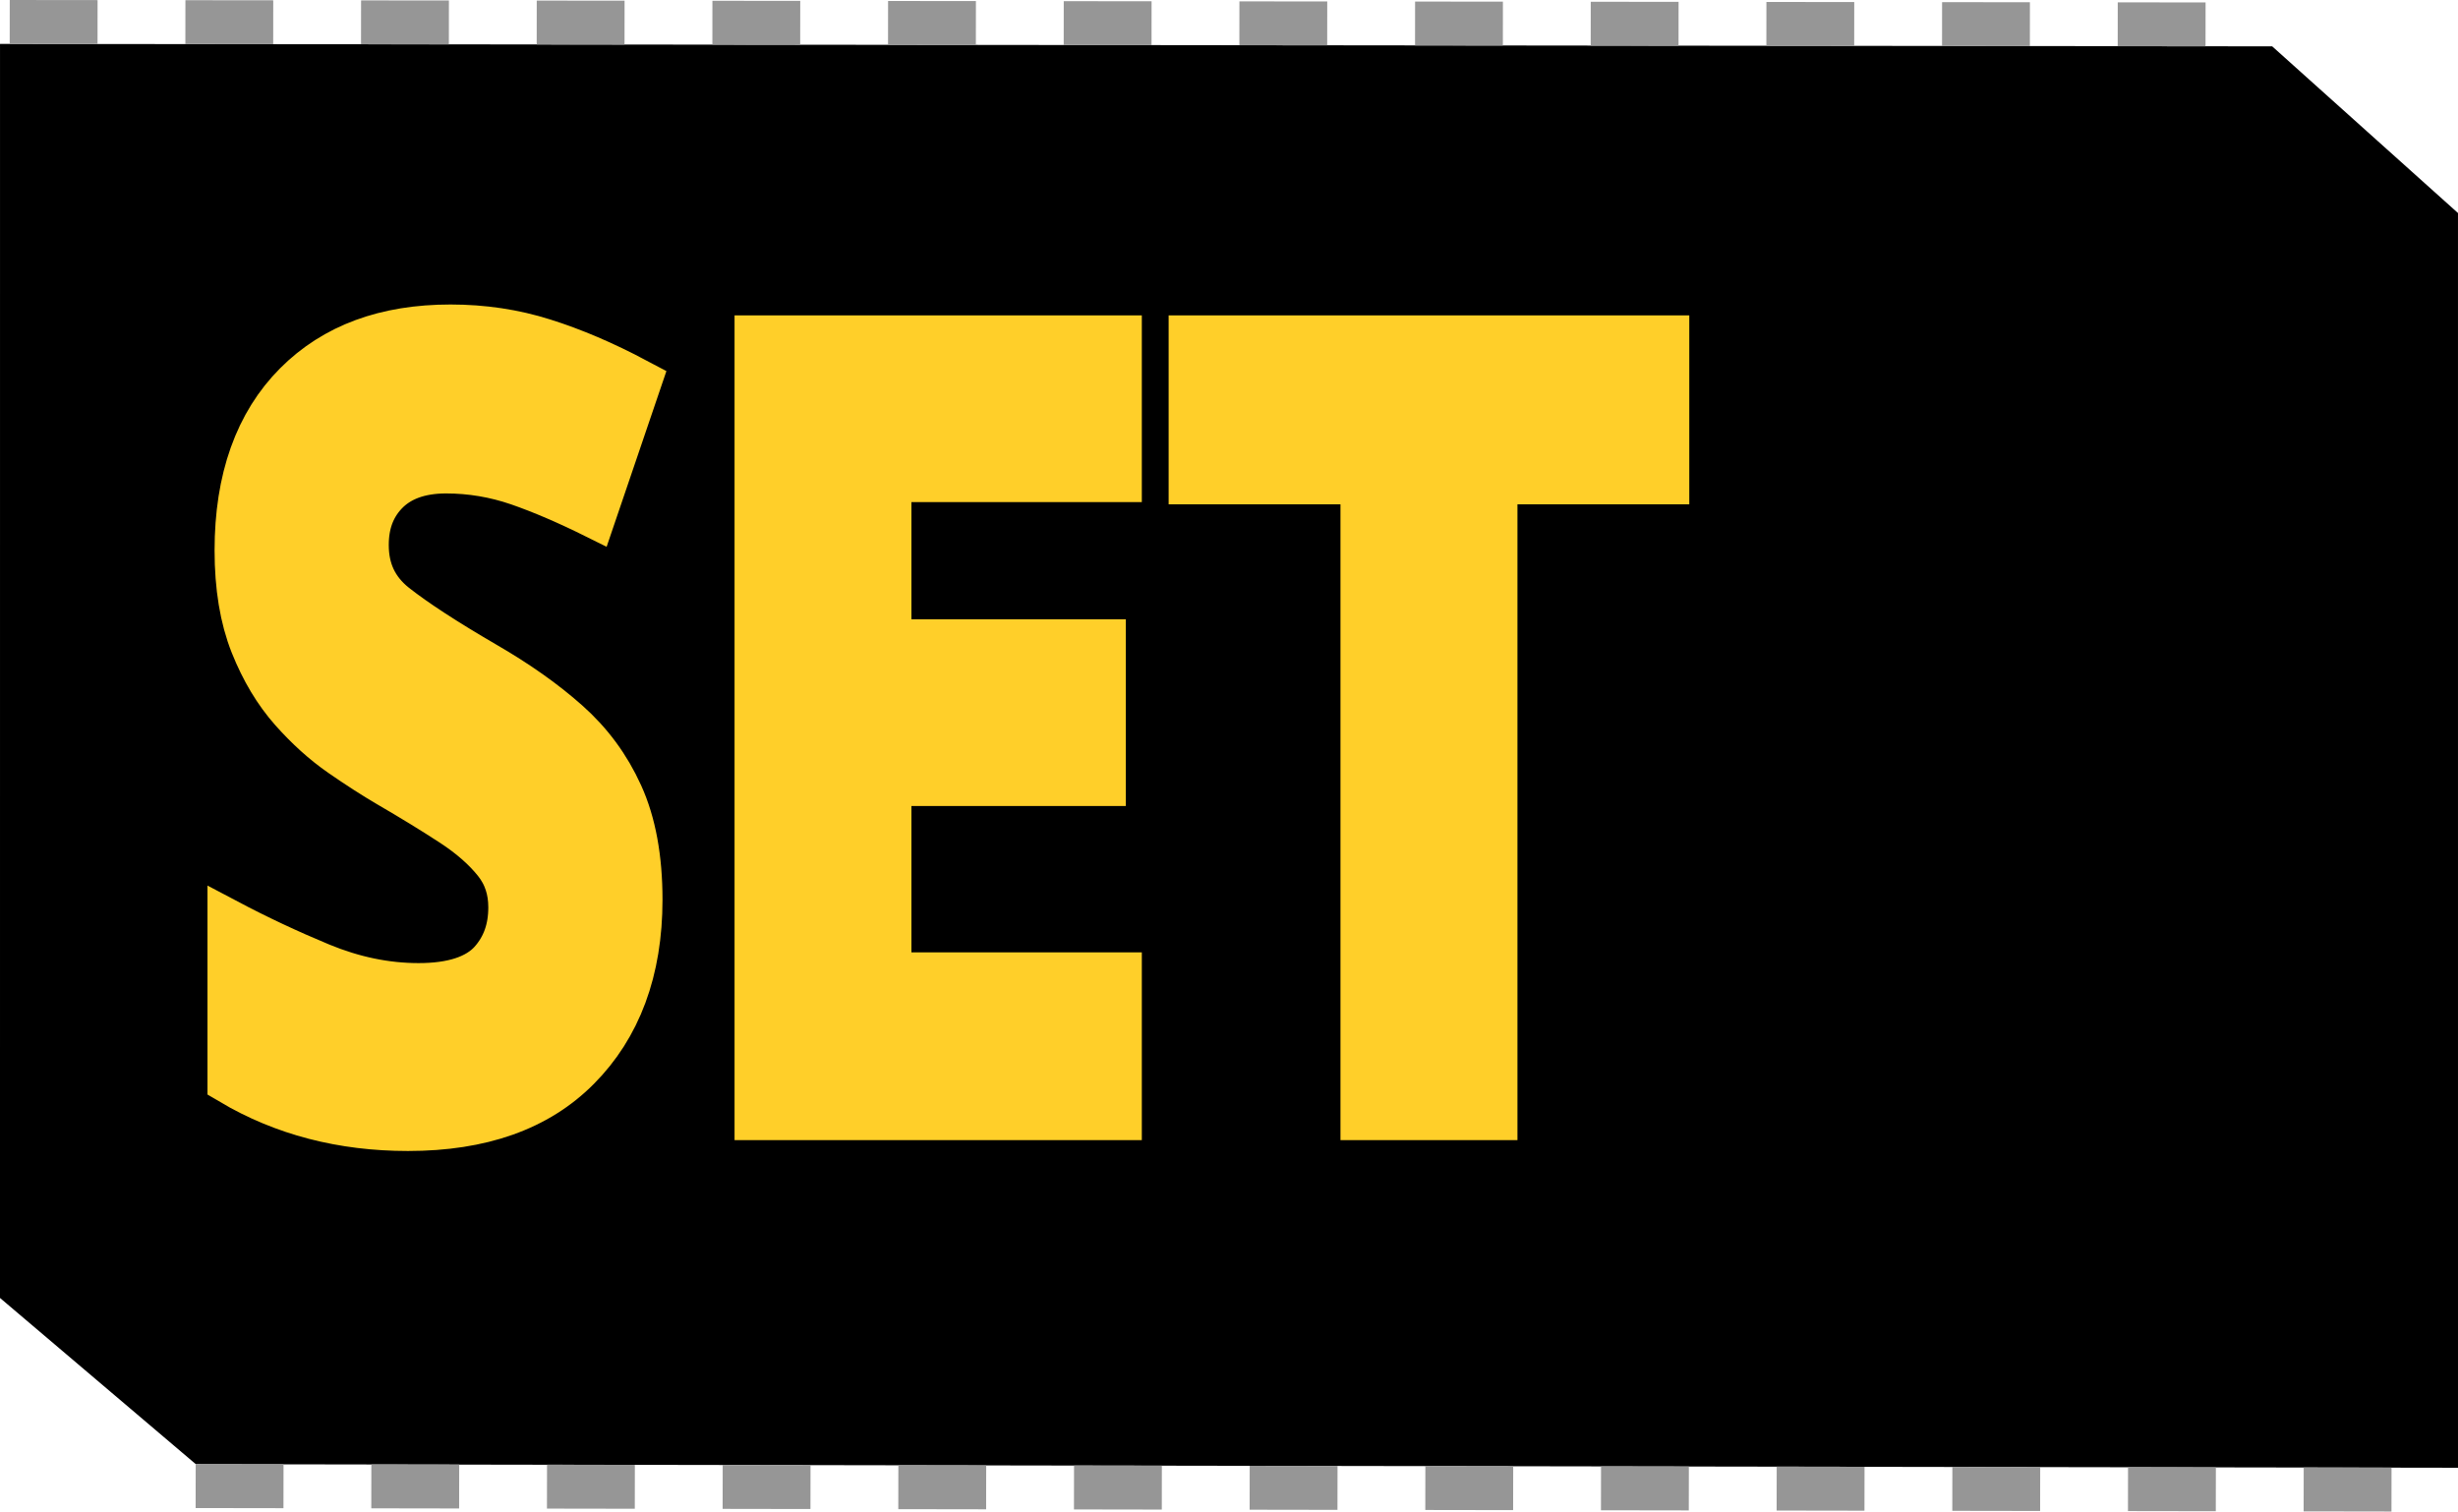
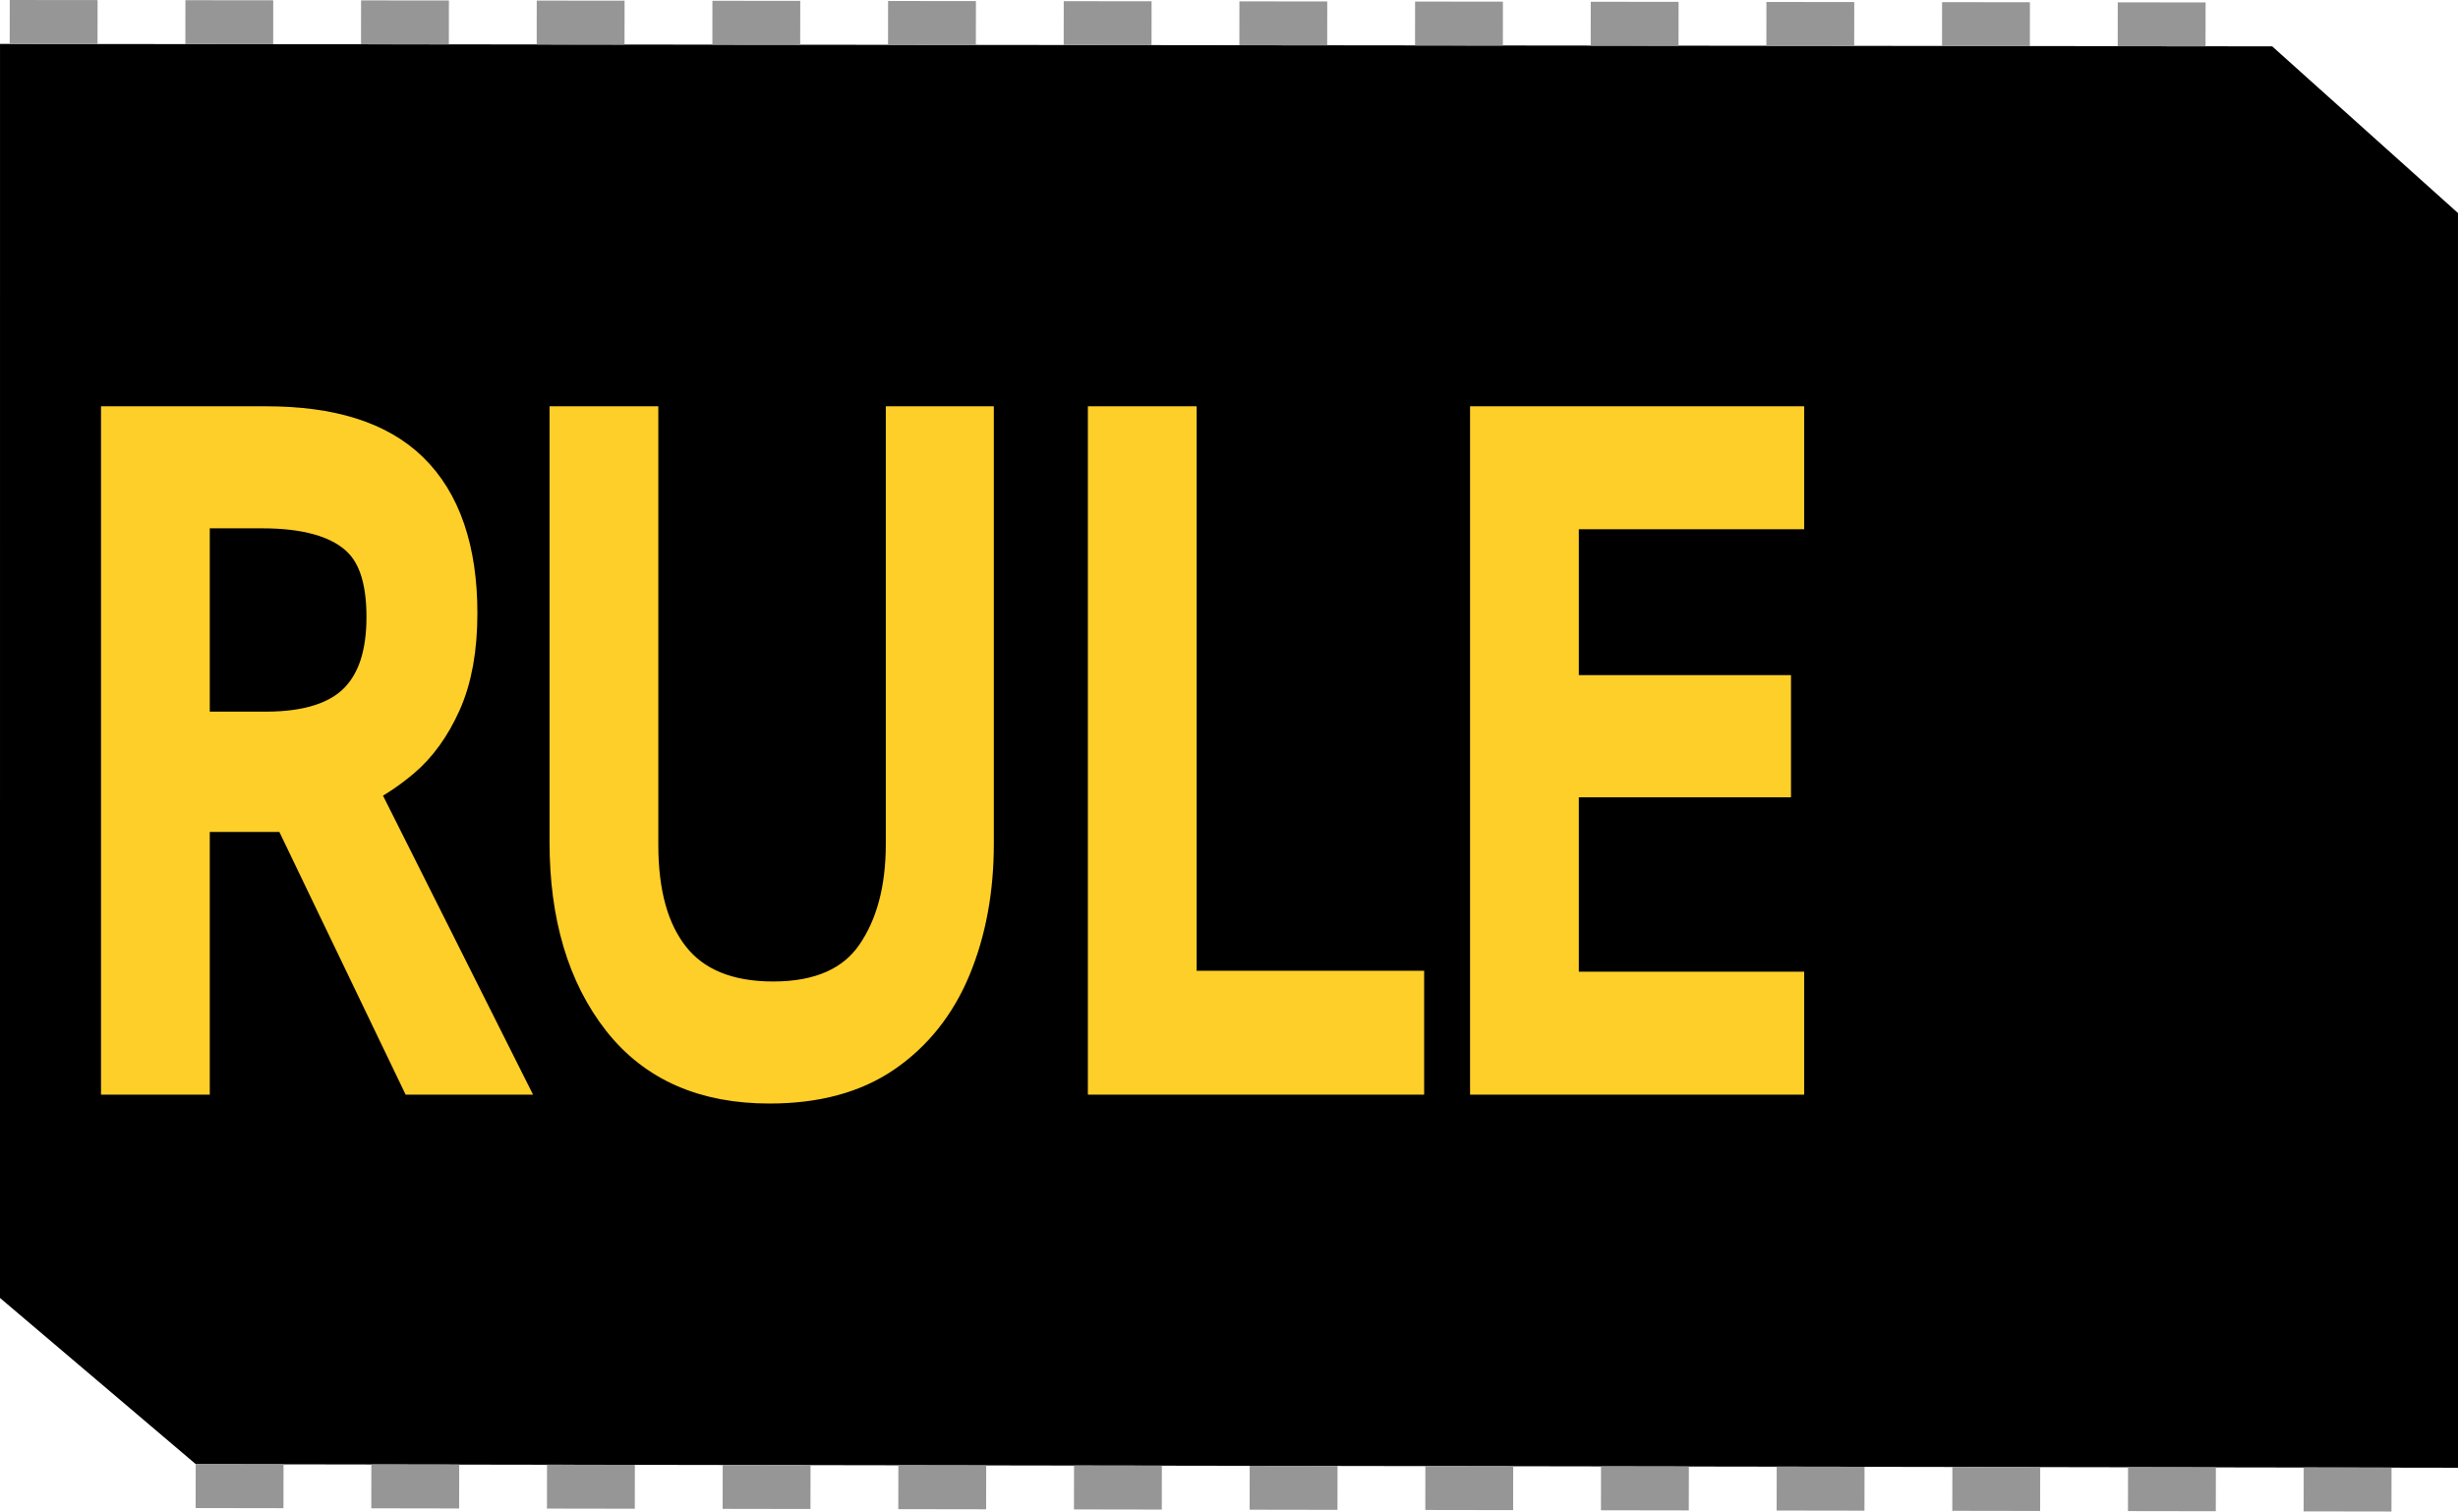
<svg xmlns="http://www.w3.org/2000/svg" width="91.458mm" height="56.251mm" viewBox="0 0 324.063 199.314" id="svg2" version="1.1">
  <defs id="defs4" />
  <g id="layer1" transform="translate(1.568101,-32.49709)">
    <g id="g4182" transform="translate(-1.568331,38.22731)">
      <g transform="translate(1.335999,0.08918376)" id="layer2">
        <path id="path4210" d="M -1.333,-0.03 298.229,0.292 322.725,22.269 322.727,187.71 24.481,187.239 -1.336,165.321 Z" style="display:inline;fill:#000000;fill-opacity:1;fill-rule:evenodd;stroke:#000000;stroke-width:0;stroke-linecap:butt;stroke-linejoin:miter;stroke-miterlimit:4;stroke-dasharray:none;stroke-opacity:1" />
      </g>
      <g transform="translate(1.335999,0.08918376)" style="display:inline" id="layer1-1">
        <flowRoot style="font-style:normal;font-weight:normal;font-size:40px;line-height:125%;font-family:sans-serif;letter-spacing:0px;word-spacing:0px;fill:#000000;fill-opacity:1;stroke:none;stroke-width:1px;stroke-linecap:butt;stroke-linejoin:miter;stroke-opacity:1" id="flowRoot4172" xml:space="preserve">
          <flowRegion id="flowRegion4174">
            <rect y="31.648" x="39.286" height="347.857" width="694.286" id="rect4176" />
          </flowRegion>
          <flowPara id="flowPara4178" />
        </flowRoot>
-         <text transform="scale(0.9050493,1.104912)" id="text4180" y="127.649" x="25.954" style="font-style:normal;font-weight:normal;font-size:251.277px;line-height:125%;font-family:sans-serif;letter-spacing:0px;word-spacing:0px;fill:#ffcf29;fill-opacity:1;stroke:#ffcf29;stroke-width:6.282px;stroke-linecap:butt;stroke-linejoin:miter;stroke-opacity:1" xml:space="preserve">
-           <tspan style="font-style:normal;font-variant:normal;font-weight:bold;font-stretch:normal;font-size:129.047px;font-family:Orbitron;-inkscape-font-specification:'Orbitron Bold';fill:#ffcf29;fill-opacity:1;stroke:#ffcf29;stroke-width:6.282px;stroke-opacity:1" id="tspan4184" y="127.649" x="25.954">SET</tspan>
+         <text transform="scale(0.9050493,1.104912)" id="text4180" y="122.219" x="6.066" style="font-style:normal;font-weight:normal;font-size:251.277px;line-height:125%;font-family:sans-serif;letter-spacing:0px;word-spacing:0px;fill:#ffcf29;fill-opacity:1;stroke:#ffcf29;stroke-width:6.282px;stroke-linecap:butt;stroke-linejoin:miter;stroke-opacity:1" xml:space="preserve">
+           <tspan style="font-style:normal;font-variant:normal;font-weight:normal;font-stretch:normal;font-size:106.25px;font-family:Orbitron;-inkscape-font-specification:Orbitron;fill:#ffcf29;fill-opacity:1;stroke:#ffcf29;stroke-width:6.282px;stroke-opacity:1" id="tspan4184" y="122.219" x="6.066">RULE</tspan>
        </text>
        <path id="path4202" d="M -0.054,-2.924 297.996,-2.593" style="fill:none;fill-rule:evenodd;stroke:#969696;stroke-width:5.79;stroke-linecap:butt;stroke-linejoin:miter;stroke-miterlimit:4;stroke-dasharray:11.58, 11.58;stroke-dashoffset:0;stroke-opacity:1" />
      </g>
    </g>
    <path id="path4202-2" d="m 24.228,228.444 298.222,0.472" style="display:inline;fill:none;fill-rule:evenodd;stroke:#969696;stroke-width:5.79;stroke-linecap:butt;stroke-linejoin:miter;stroke-miterlimit:4;stroke-dasharray:11.58, 11.58;stroke-dashoffset:0;stroke-opacity:1" />
  </g>
</svg>
